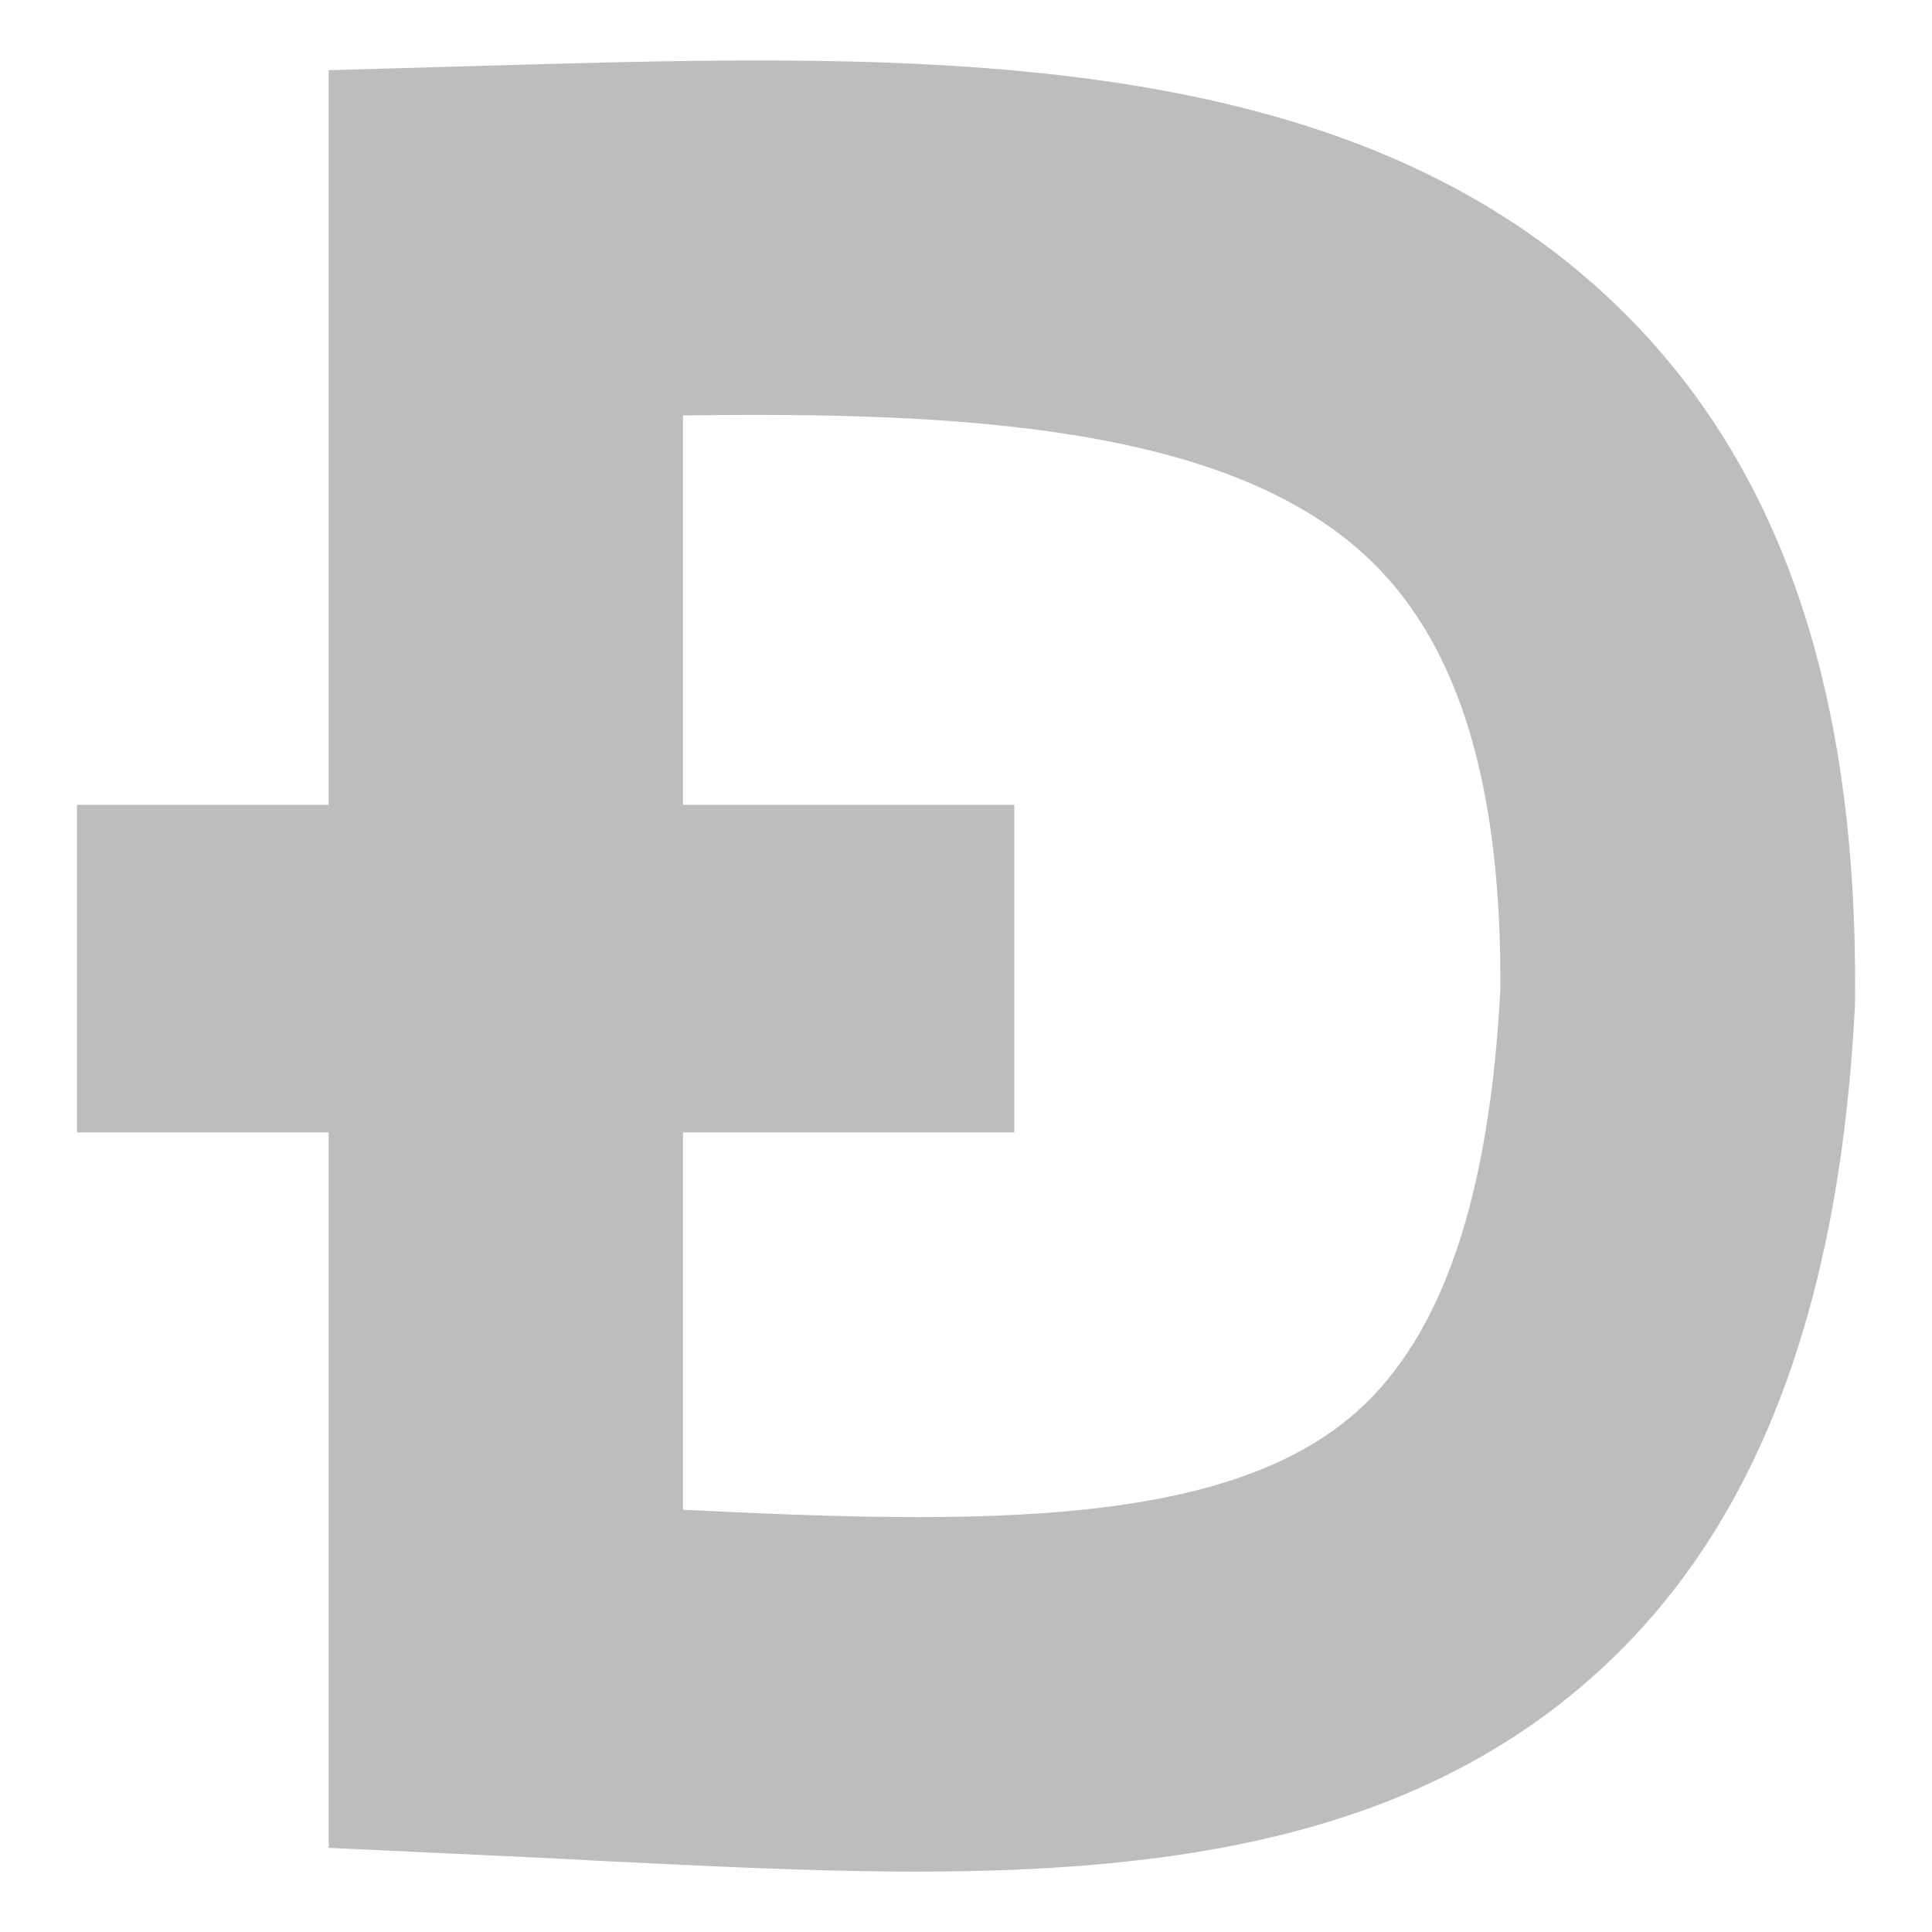
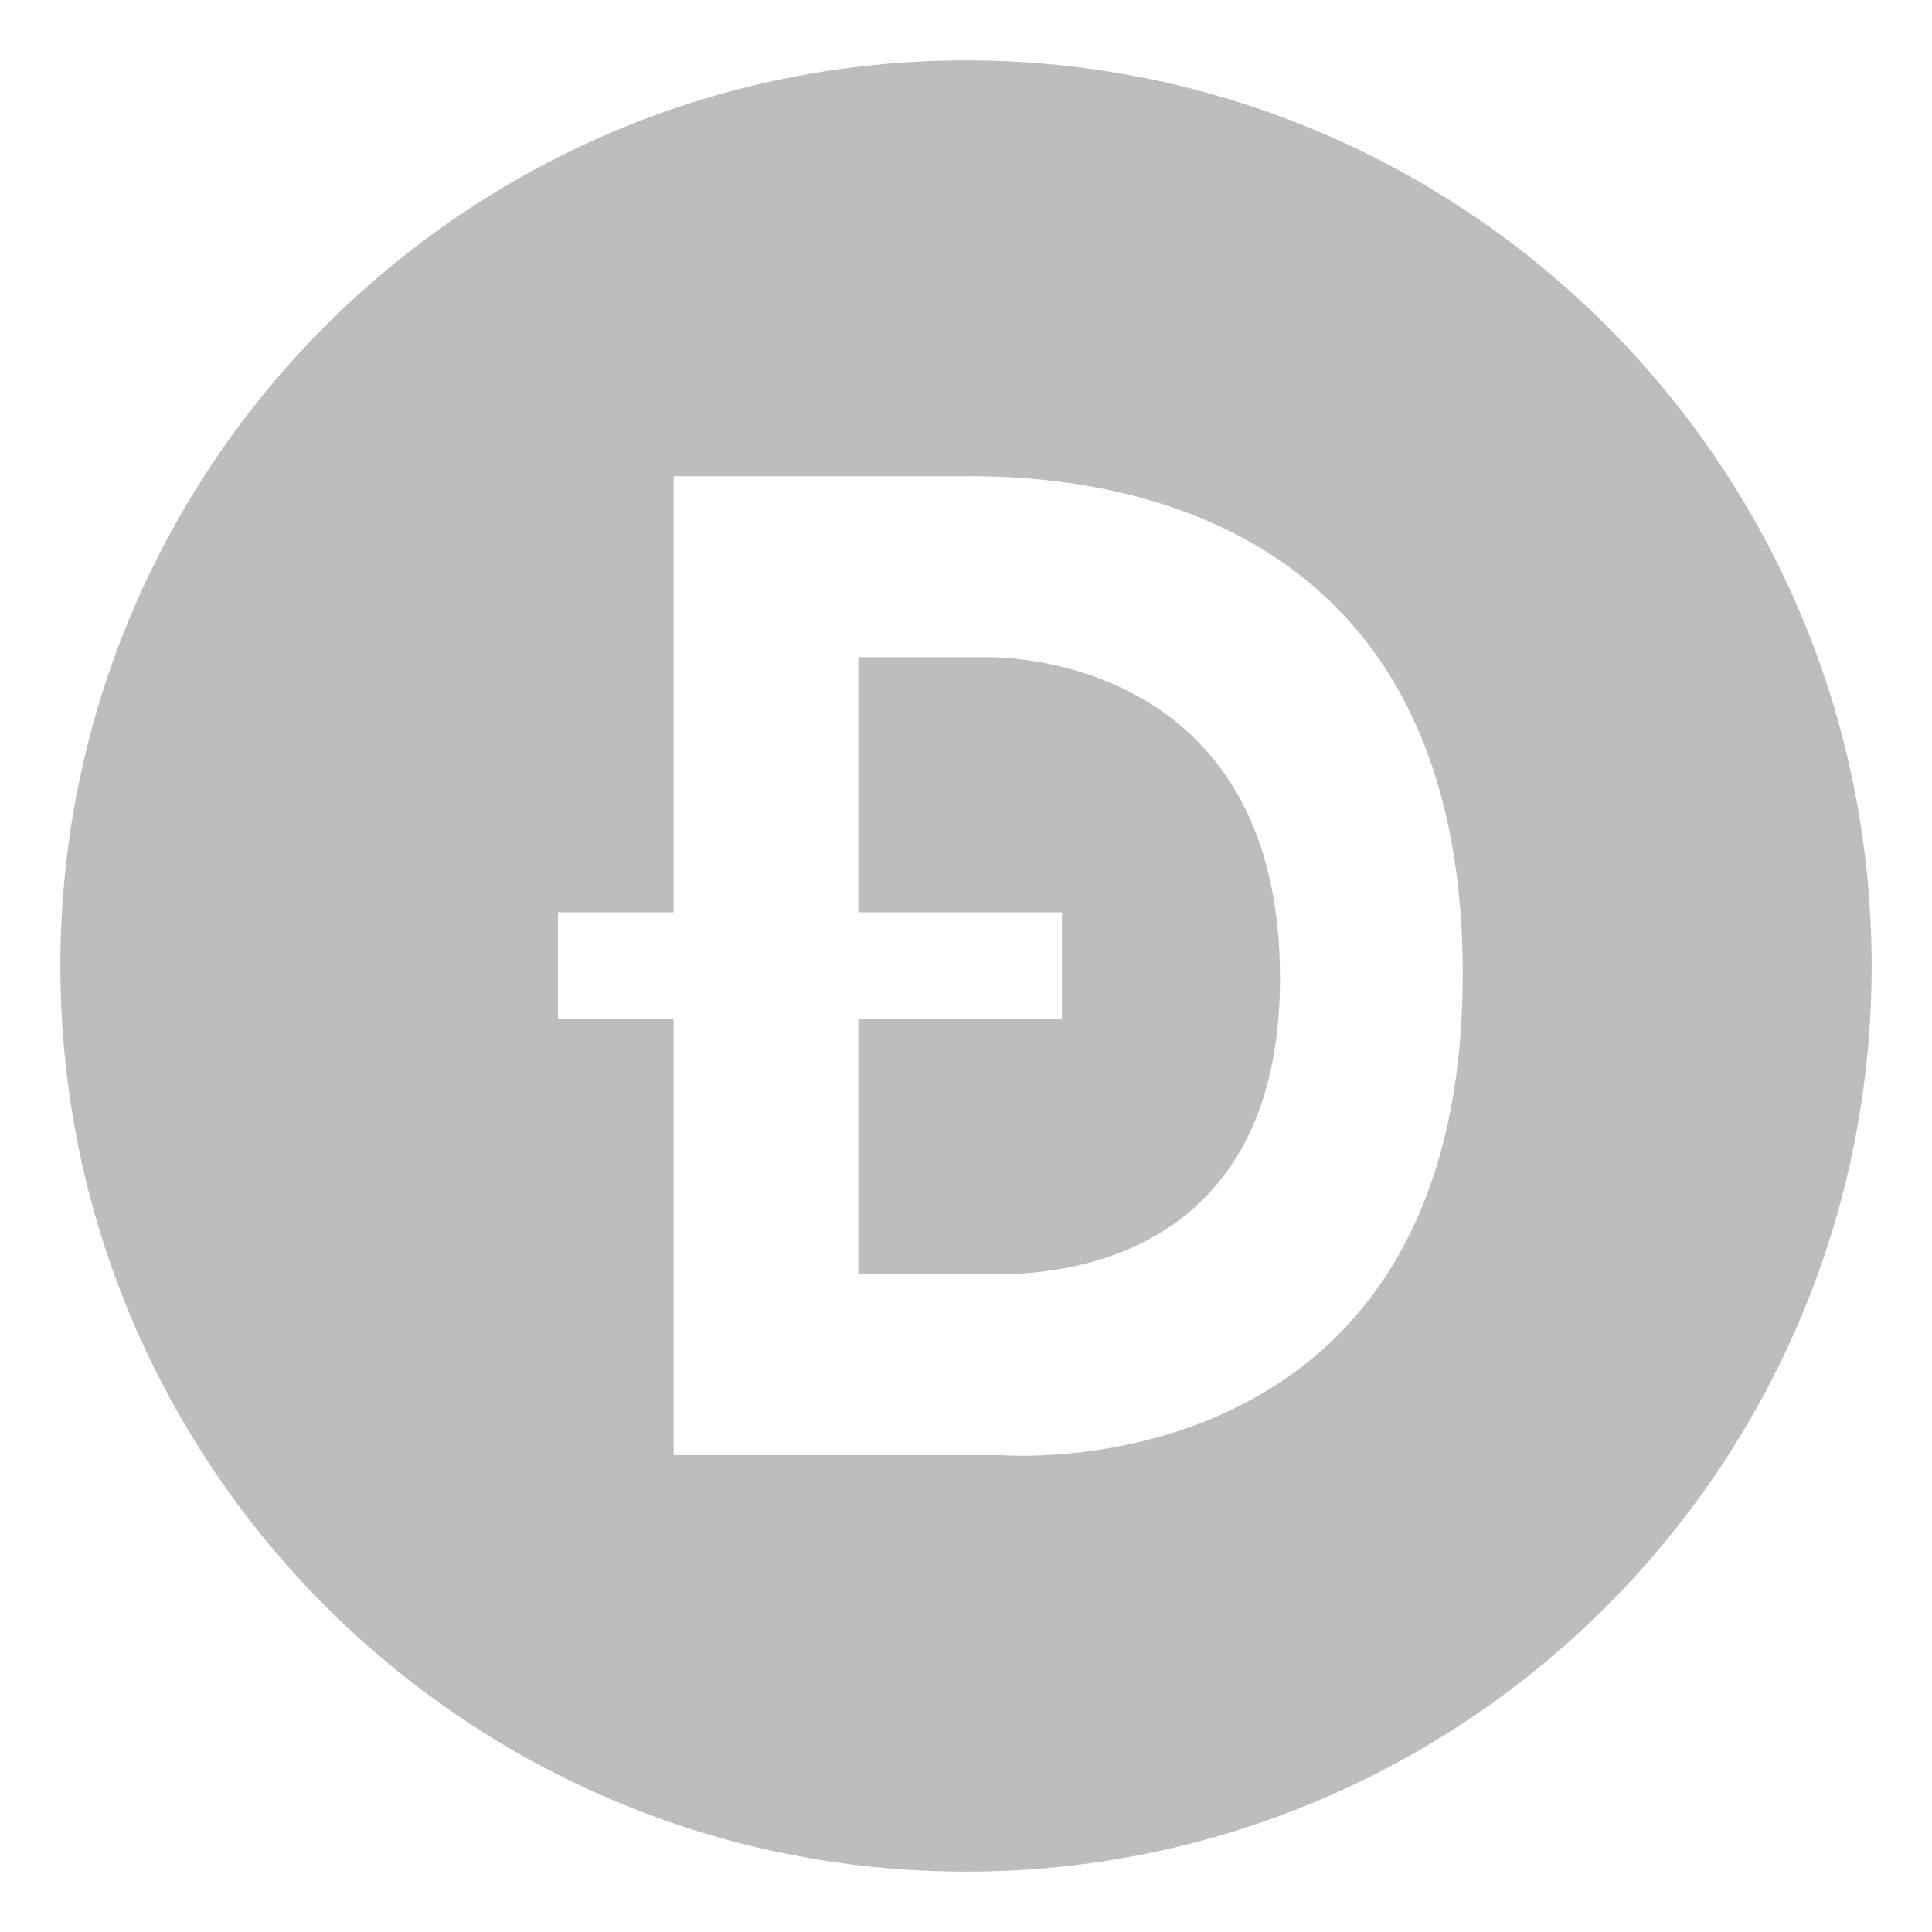
- <svg xmlns="http://www.w3.org/2000/svg" version="1.1" id="Слой_3" x="0px" y="0px" viewBox="0 0 512 512" enable-background="new 0 0 512 512" xml:space="preserve">
-   <g>
-     <g id="path3759">
-       <path fill="#BDBDBD" d="M242.7,496c-27.4,0-55.8-1.5-84.8-2.9c-8.6-0.5-17.3-0.9-26-1.3l-44.8-2.1V18.6l45.7-1.3         C243.2,14.2,357.2,11,429.5,82c42.5,41.7,62.8,101.3,62.1,182.2v2c-4.1,81.4-26.6,139.5-68.7,177.4         C375.3,486.5,312.3,496,242.7,496z M181.1,400.1c77.9,3.9,144.2,4.9,178.8-26.3c22.5-20.3,34.8-56.7,37.7-111.4         c0.4-53.6-10.7-90.7-33.9-113.4C327.1,113.1,256.1,109,181,110.1v290H181.1z" />
-     </g>
-     <g id="rect2987">
-       <rect x="20.4" y="213.3" fill="#BDBDBD" width="248.4" height="86.8" />
-     </g>
-   </g>
+ <svg xmlns="http://www.w3.org/2000/svg" version="1.1" id="doge" x="0px" y="0px" viewBox="0 0 512 512" enable-background="new 0 0 512 512" xml:space="preserve">
+   <path id="_x41_" fill="#BDBDBD" d="M261.76 174.16H227.469V241.766H281.418V270.071H227.469V337.672H263.44C272.682 337.672 339.318 338.716 339.215 259.019C339.112 179.322 274.586 174.16 261.76 174.16Z" />
+   <path id="_x42_" fill="#BDBDBD" d="M256 16C123.45 16 16 123.45 16 256C16 388.55 123.45 496 256 496C388.55 496 496 388.55 496 256C496 123.45 388.55 16 256 16ZM265.43 385.624H178.514V270.074H147.875V241.768H178.511V126.21H253.108C270.755 126.21 387.642 122.546 387.642 258.086C387.642 395.867 265.432 385.624 265.432 385.624H265.43Z" />
</svg>
